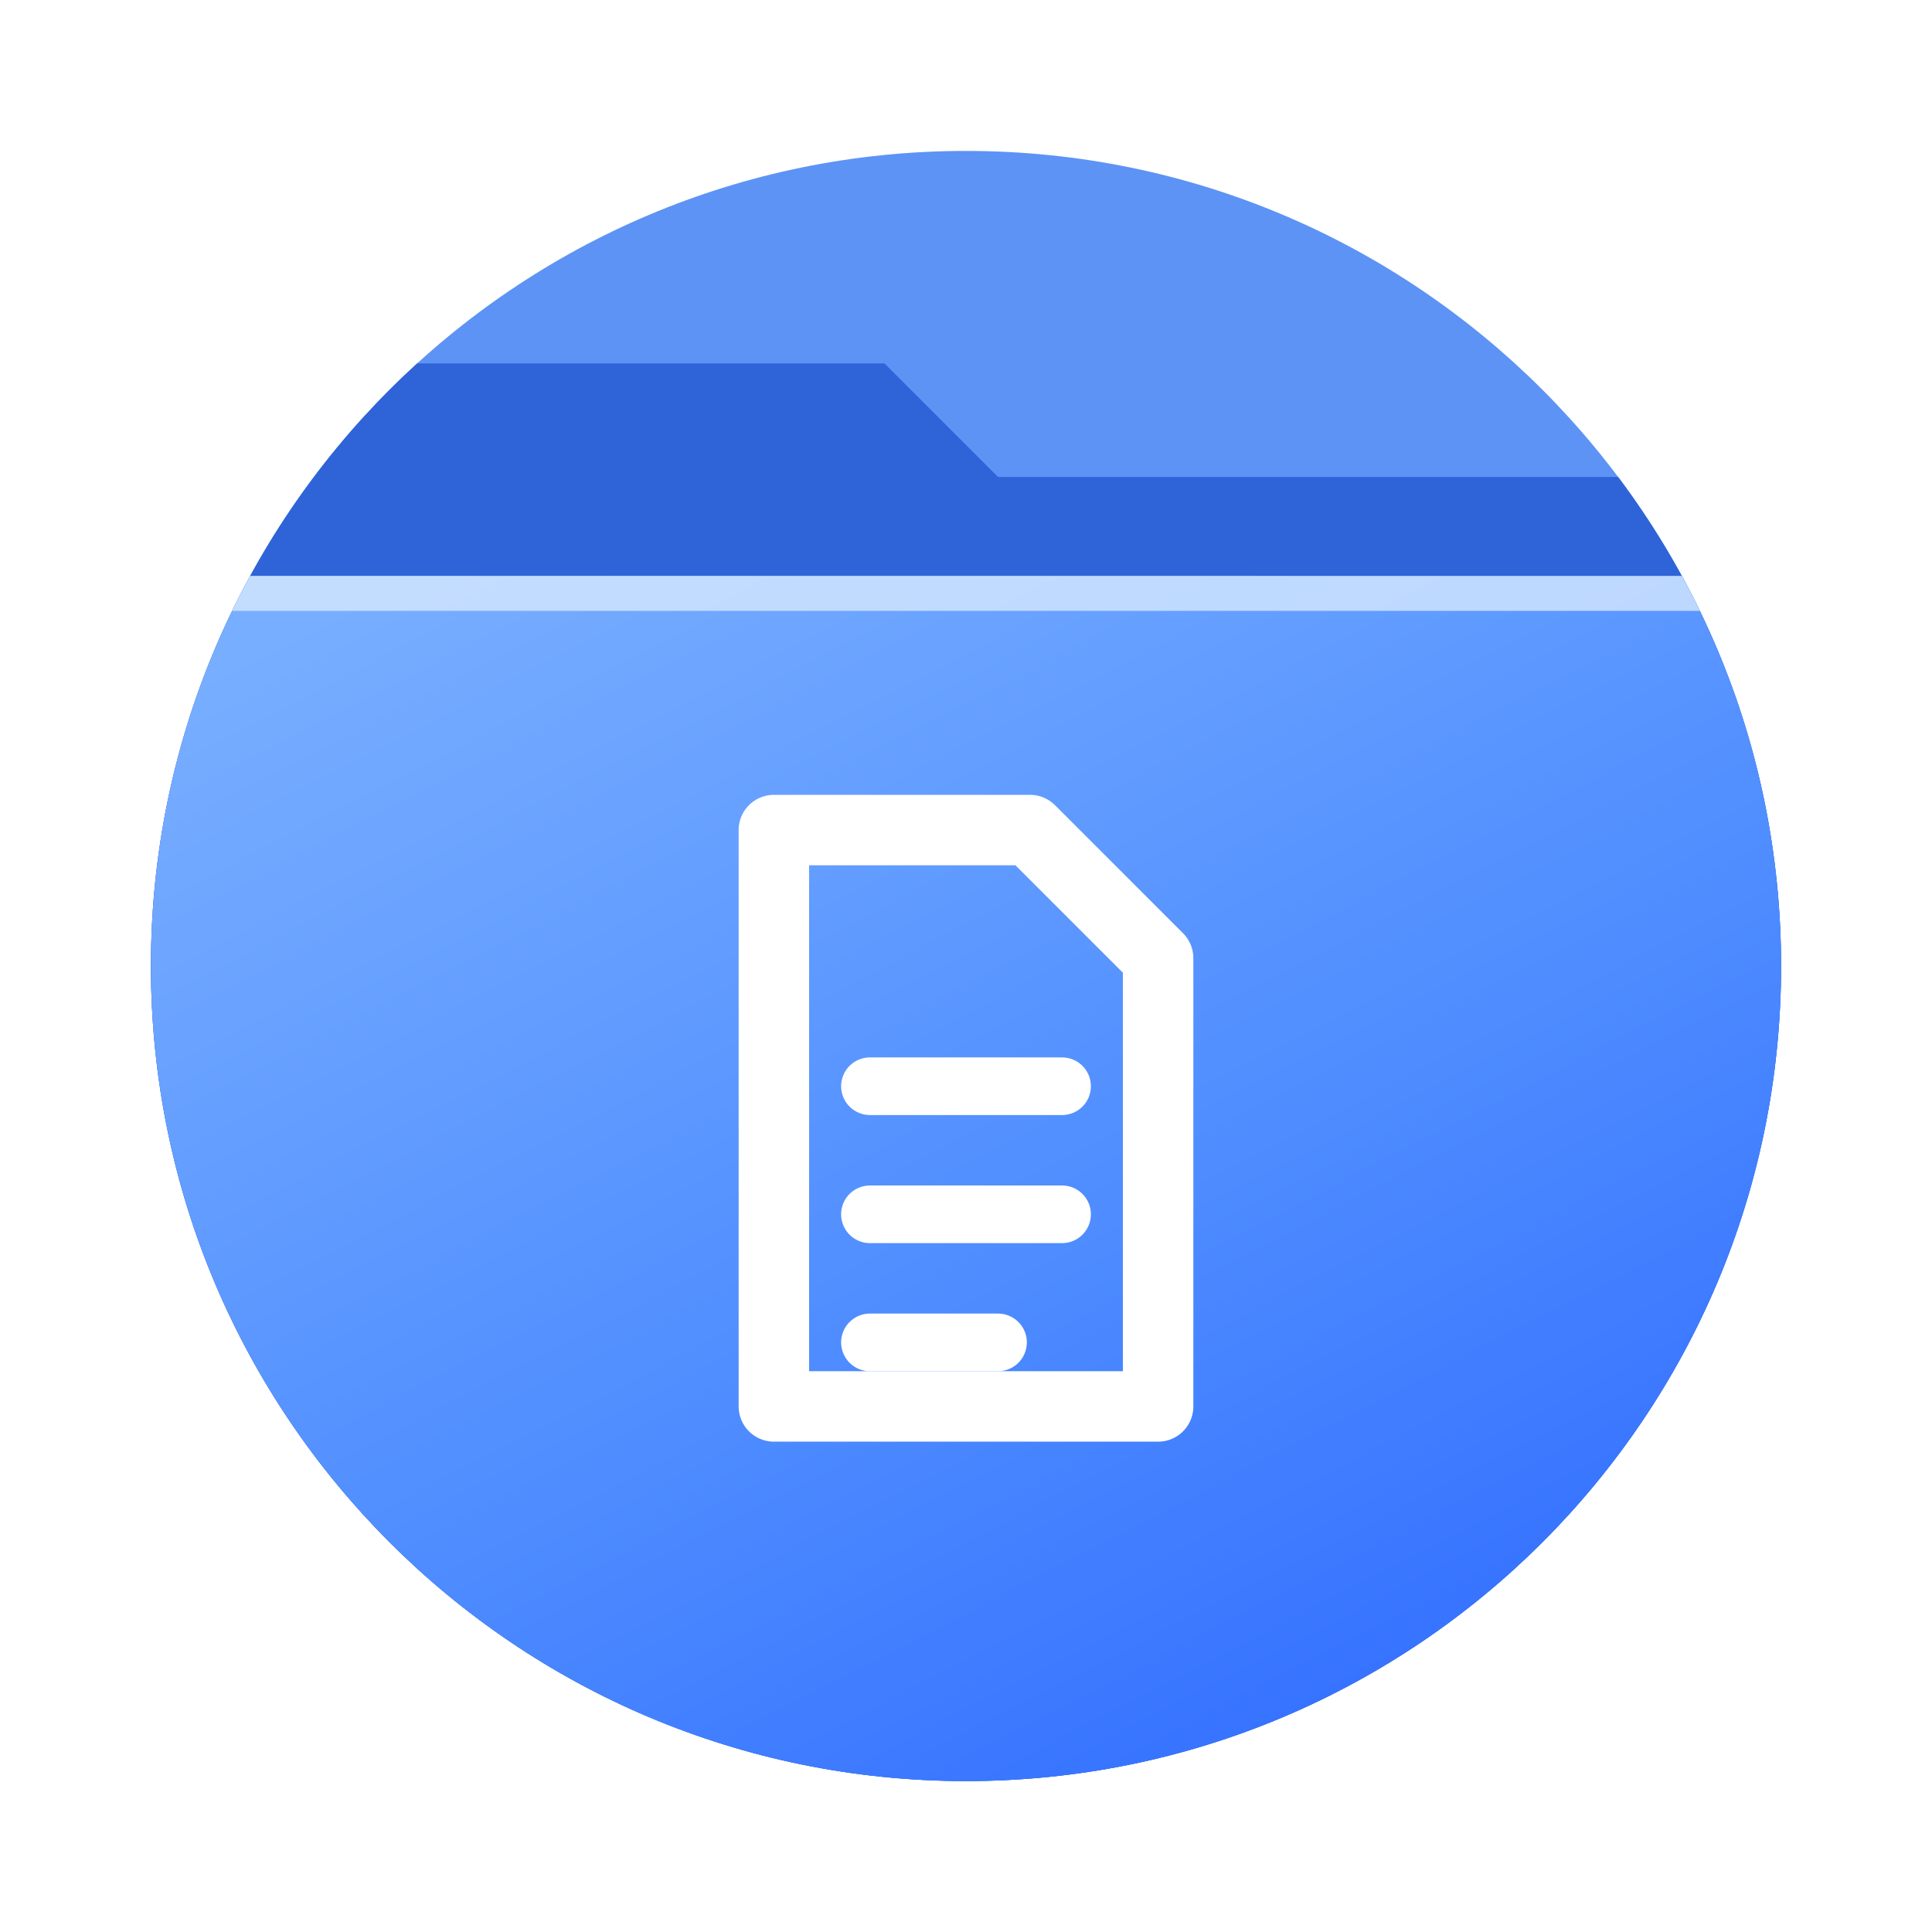
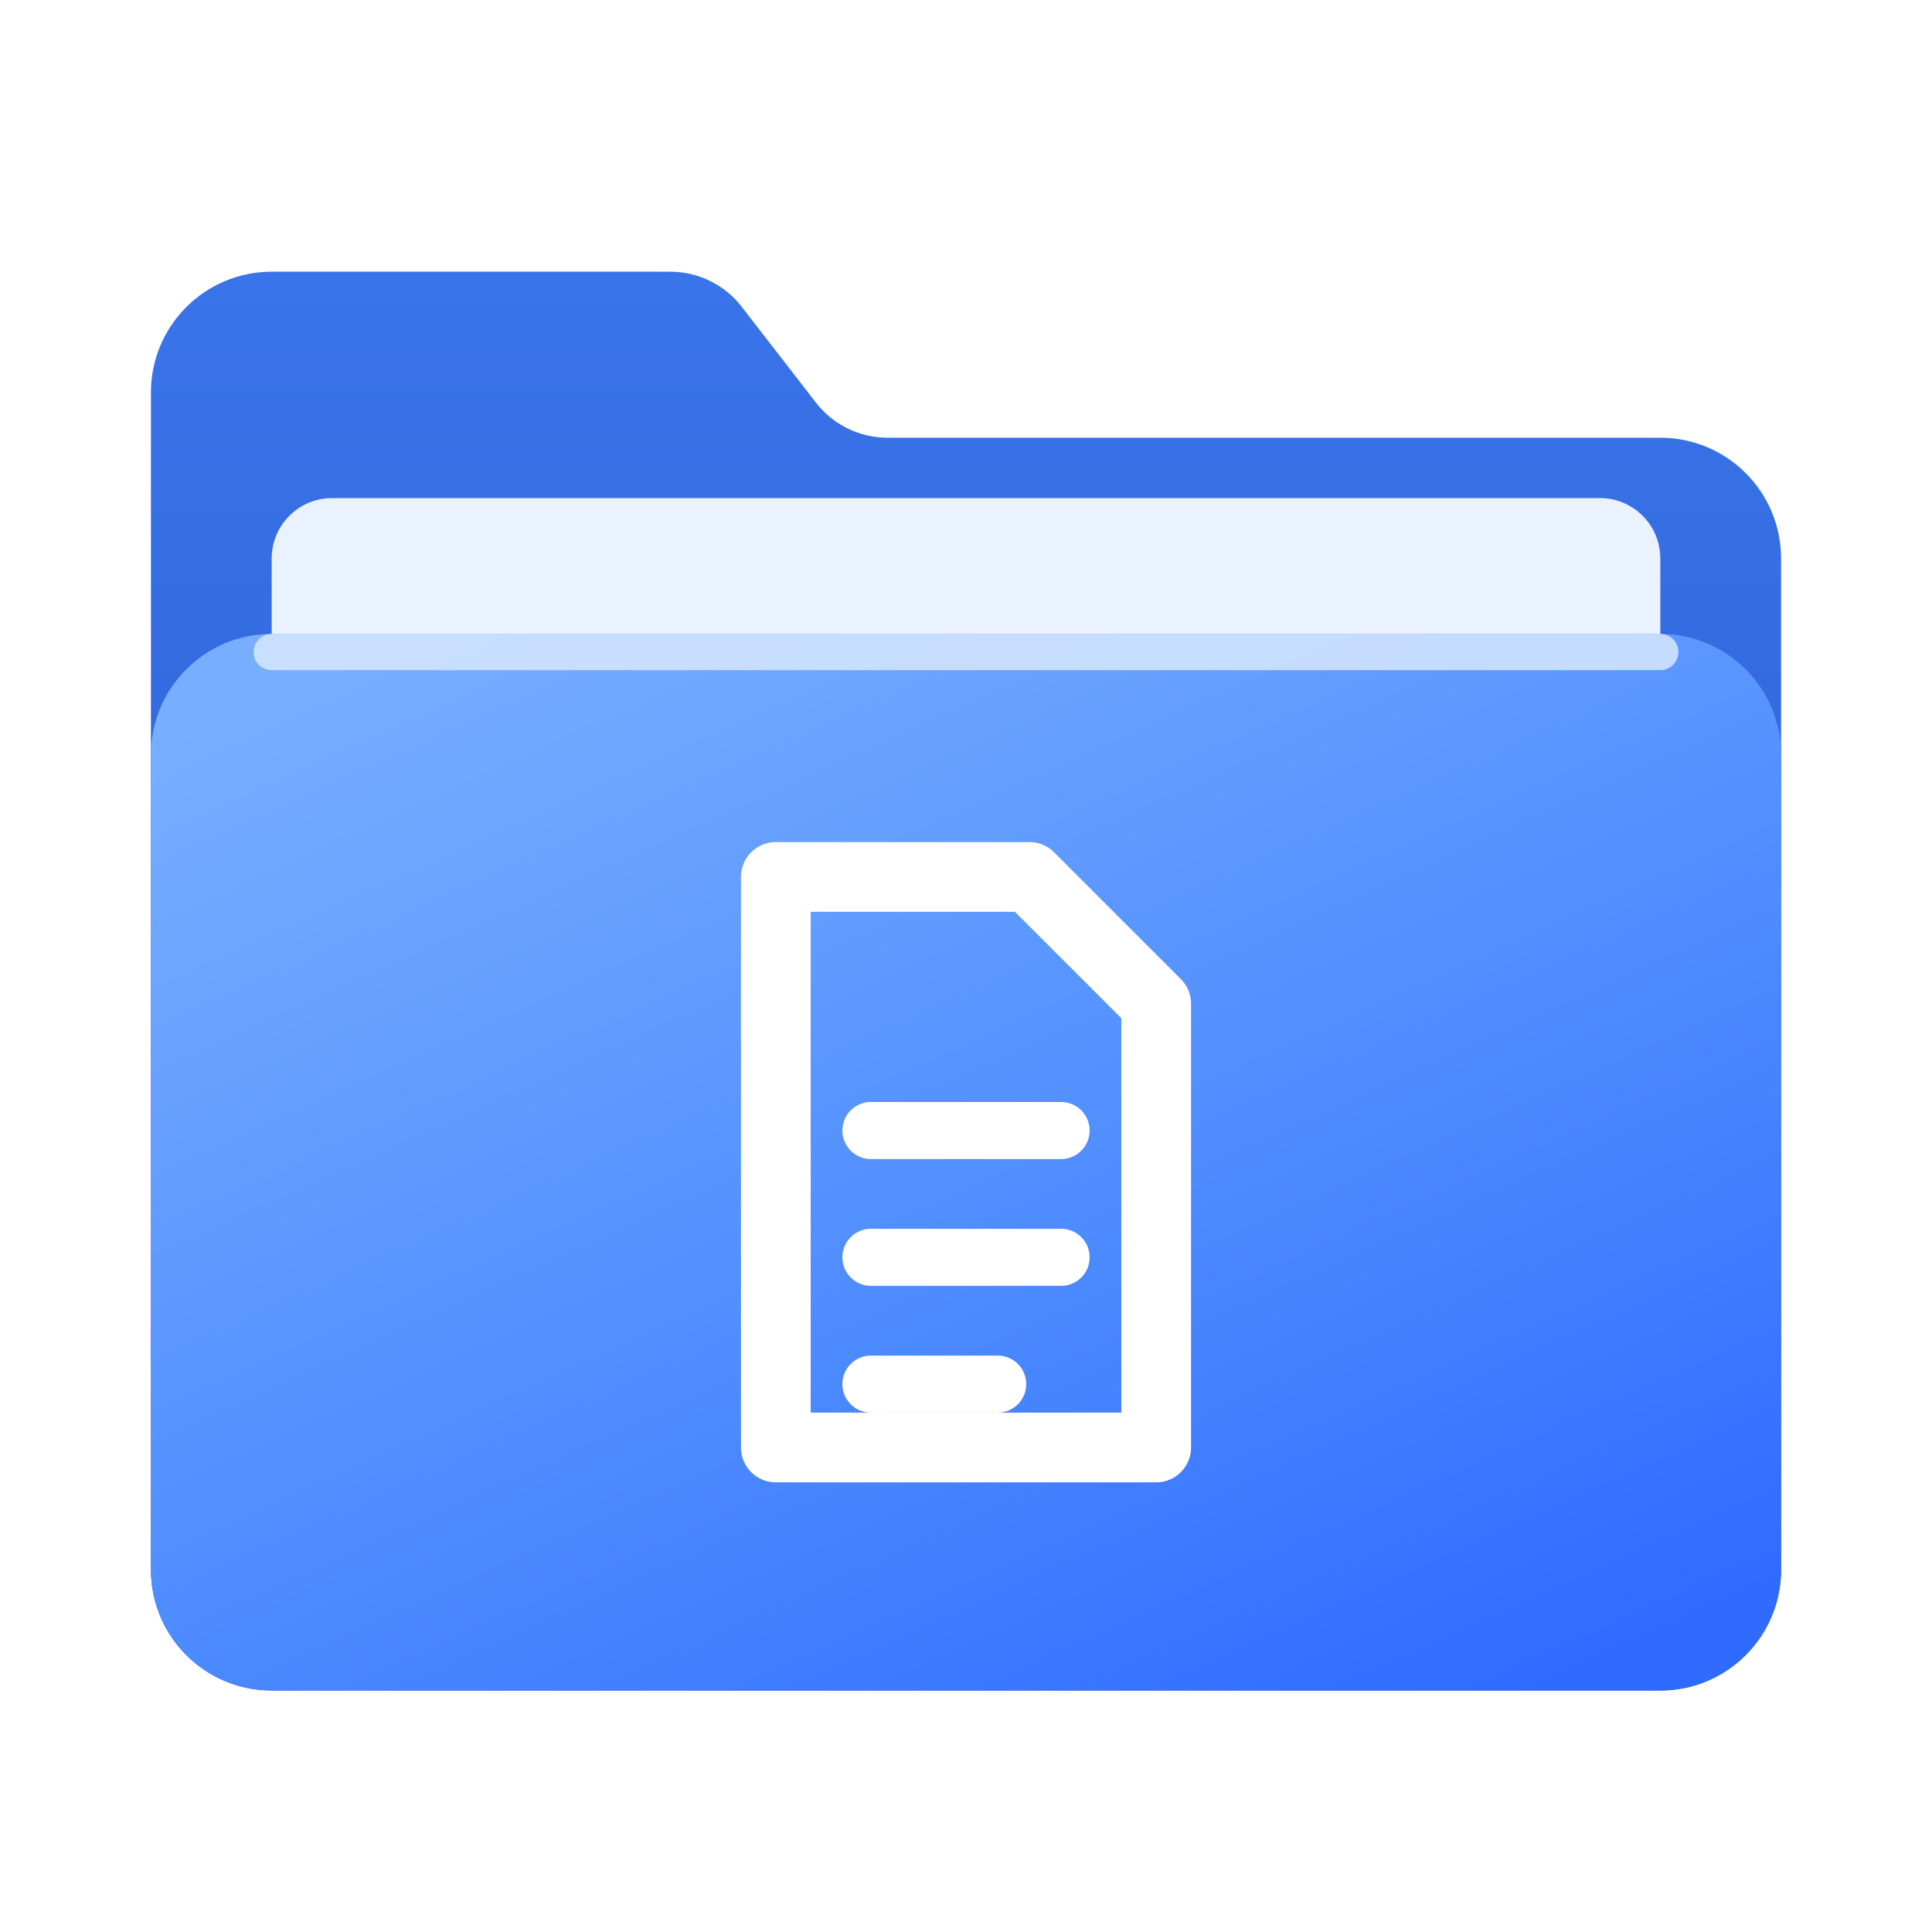
<svg xmlns="http://www.w3.org/2000/svg" width="64" height="64" viewBox="0 0 64 64">
  <defs>
-     <clipPath id="disk">
-       <circle cx="32" cy="32" r="28" />
-     </clipPath>
+     <linearGradient id="back" x1="0" y1="0" x2="0" y2="1">
+       <stop offset="0" stop-color="#3a74ea" />
+       <stop offset="1" stop-color="#2556c8" />
+     </linearGradient>
    <linearGradient id="front" x1=".15" y1="0" x2=".85" y2="1">
      <stop offset="0" stop-color="#78aeff" />
      <stop offset=".55" stop-color="#4f8dff" />
      <stop offset="1" stop-color="#2f6bff" />
    </linearGradient>
  </defs>
-   <g transform="translate(32 32) scale(0.9643) translate(-32 -32)">
-     <g clip-path="url(#disk)">
-       <rect x="4" y="4" width="56" height="56" fill="#5d93f5" />
-       <path d="M4 11.3H29.2L33.1 15.2H60V60H4z" fill="#2f63d8" />
-       <path d="M4 18.6H60V60H4z" fill="url(#front)" />
-       <path d="M4 19.2H60" stroke="#d6e8ff" stroke-width="1.2" opacity=".8" />
-     </g>
-     <g color="#ffffff" transform="translate(32 37.23) scale(1.1)">
-       <path d="M-6 -9h8l4 4v14h-12z" fill="none" stroke="currentColor" stroke-width="2.2" stroke-linecap="round" stroke-linejoin="round" />
-       <path d="M-3 -1h6M-3 3h6M-3 7h4" fill="none" stroke="currentColor" stroke-width="1.8" stroke-linecap="round" stroke-linejoin="round" />
-     </g>
+   <path d="M9 9h13.2a3 3 0 0 1 2.4 1.2l2.4 3.1a3 3 0 0 0 2.4 1.2H55a4 4 0 0 1 4 4V52a4 4 0 0 1-4 4H9a4 4 0 0 1-4-4V13a4 4 0 0 1 4-4z" fill="url(#back)" />
+   <rect x="9" y="16.5" width="46" height="14" rx="2" fill="#eaf2ff" />
+   <rect x="5" y="21" width="54" height="35" rx="4" fill="url(#front)" />
+   <path d="M9.0 21.6H55.0" stroke="#d6e8ff" stroke-width="1.2" stroke-linecap="round" opacity=".85" />
+   <g color="#ffffff" transform="translate(32 38.5) scale(1.05)">
+     <path d="M-6 -9h8l4 4v14h-12z" fill="none" stroke="currentColor" stroke-width="2.2" stroke-linecap="round" stroke-linejoin="round" />
+     <path d="M-3 -1h6M-3 3h6M-3 7h4" fill="none" stroke="currentColor" stroke-width="1.8" stroke-linecap="round" stroke-linejoin="round" />
  </g>
</svg>
